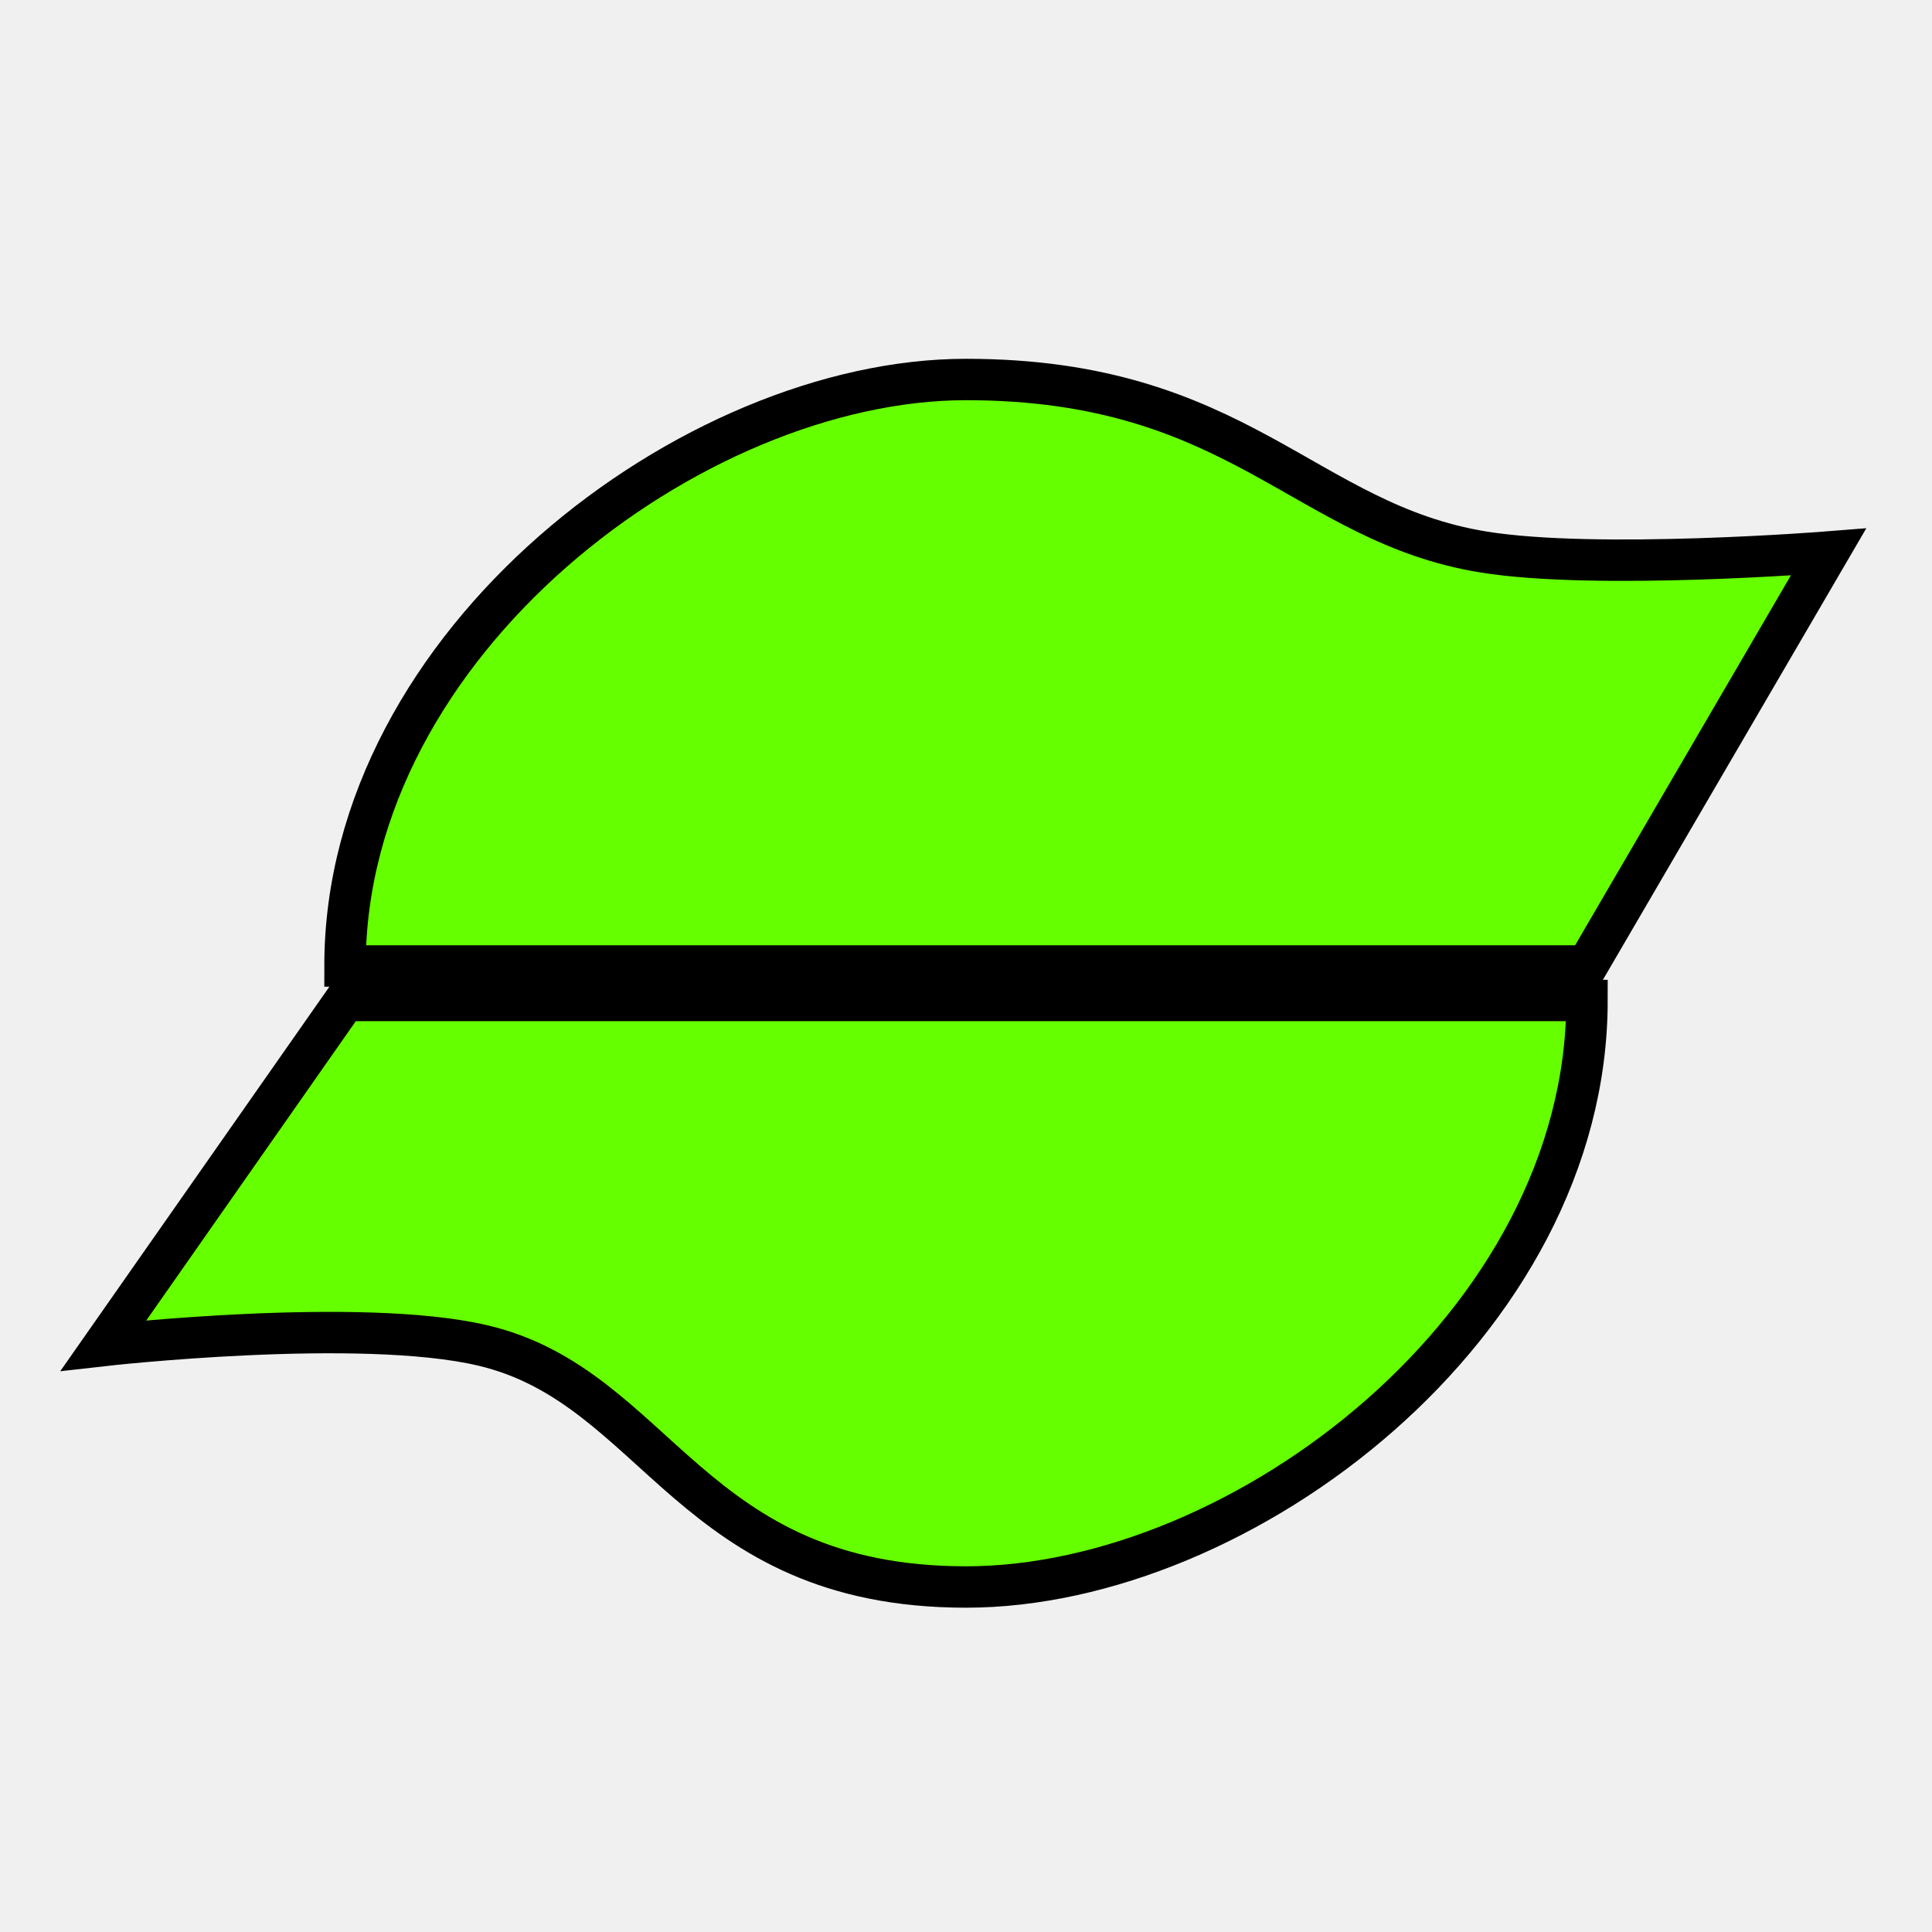
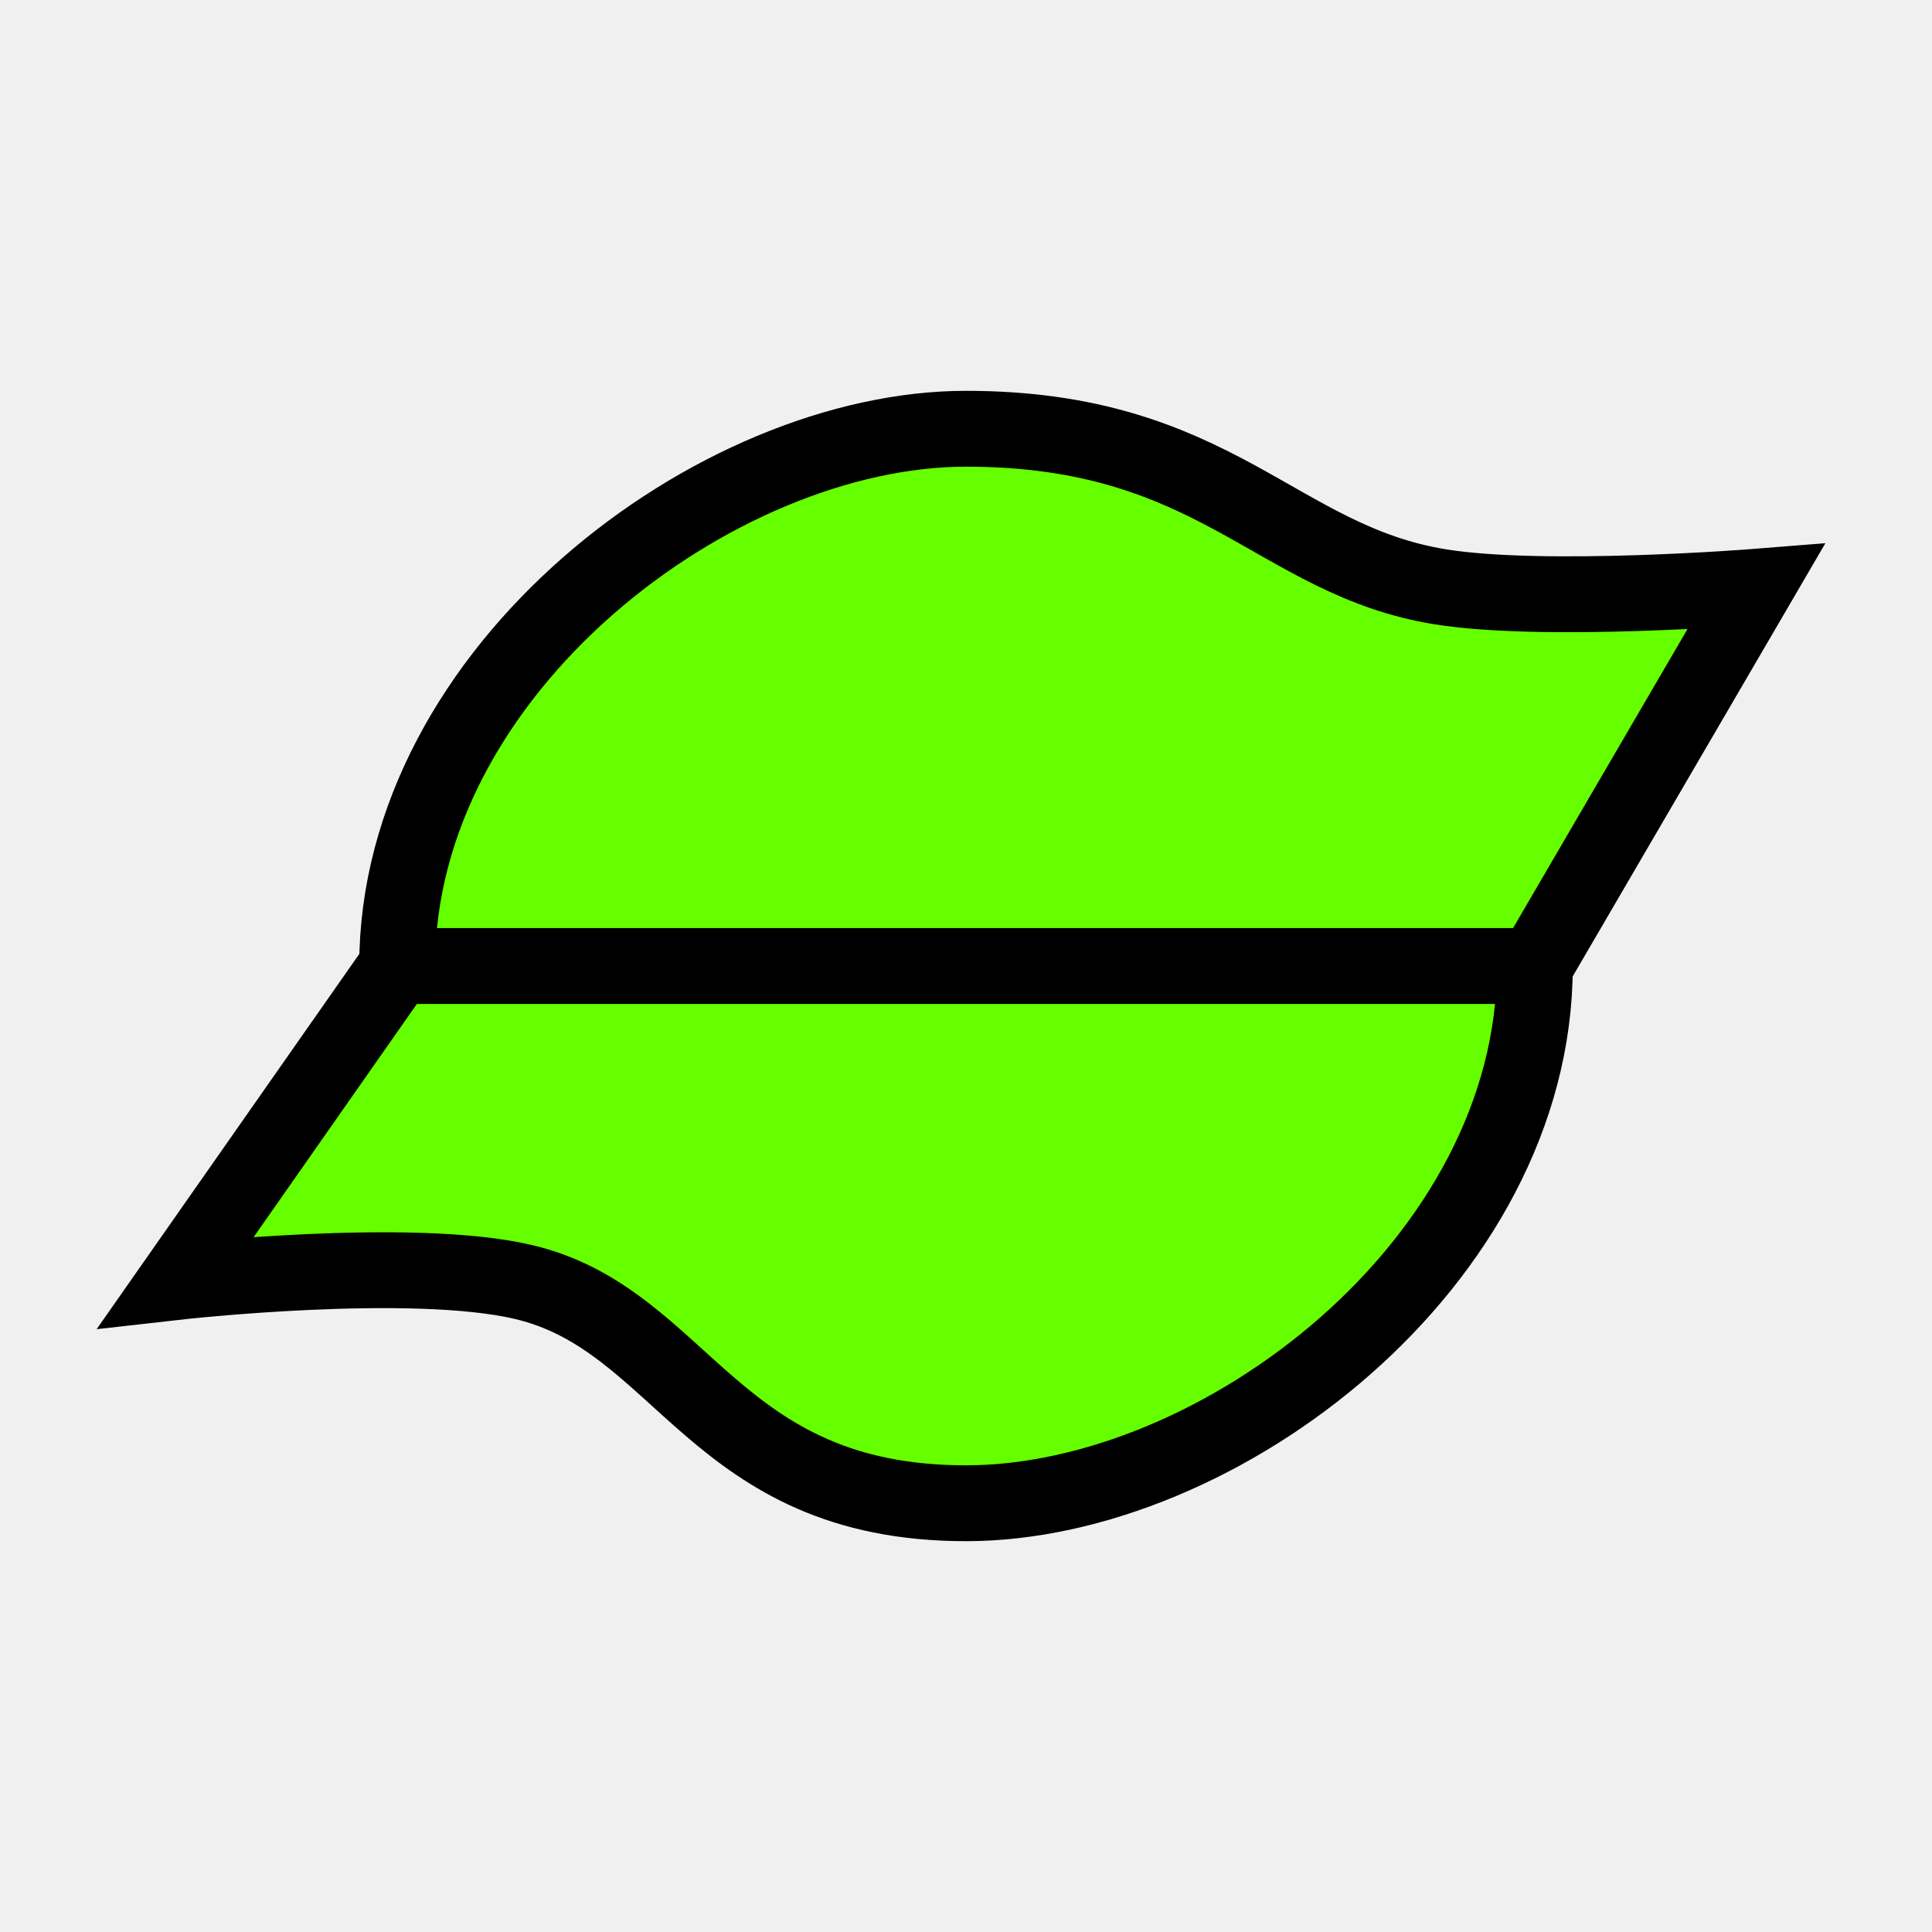
<svg xmlns="http://www.w3.org/2000/svg" width="280" height="280" id="svg2" version="1.1">
  <defs id="defs4">
    <mask maskUnits="userSpaceOnUse" id="mask3810">
      <g id="g3812" transform="translate(-40,-2.6171874e-6)">
        <rect y="812.362" x="80" height="90" width="200" id="rect3814" style="opacity:0.504;fill:#ffffff;fill-opacity:1;stroke:#000000;stroke-width:0;stroke-linecap:round;stroke-linejoin:round;stroke-miterlimit:4;stroke-opacity:1;stroke-dasharray:none" />
        <rect y="922.362" x="80" height="90" width="200" id="rect3816" style="opacity:0.504;fill:#ffffff;fill-opacity:1;stroke:#000000;stroke-width:0;stroke-linecap:round;stroke-linejoin:round;stroke-miterlimit:4;stroke-opacity:1;stroke-dasharray:none" />
      </g>
    </mask>
    <mask maskUnits="userSpaceOnUse" id="mask3818">
      <g id="g3820" transform="matrix(1.42,0,0,1.42,-115.6,-1155.554)">
        <rect y="812.362" x="80" height="90" width="200" id="rect3822" style="opacity:0.504;fill:#ffffff;fill-opacity:1;stroke:#000000;stroke-width:0;stroke-linecap:round;stroke-linejoin:round;stroke-miterlimit:4;stroke-opacity:1;stroke-dasharray:none" />
        <rect y="922.362" x="80" height="90" width="200" id="rect3824" style="opacity:0.504;fill:#ffffff;fill-opacity:1;stroke:#000000;stroke-width:0;stroke-linecap:round;stroke-linejoin:round;stroke-miterlimit:4;stroke-opacity:1;stroke-dasharray:none" />
      </g>
    </mask>
    <clipPath clipPathUnits="userSpaceOnUse" id="clipPath3984-0">
      <rect style="fill:#000000;fill-opacity:1;stroke:#000000;stroke-width:0;stroke-linecap:round;stroke-linejoin:round;stroke-miterlimit:4;stroke-opacity:1;stroke-dasharray:none" id="rect3986-9" width="200" height="80" x="40" y="922.362" />
    </clipPath>
  </defs>
  <g id="layer1" transform="translate(0,-772.3622)">
-     <path style="fill:#65ff00;fill-opacity:1;fill-rule:evenodd;stroke:#000000;stroke-width:6;stroke-linecap:round;stroke-linejoin:miter;stroke-miterlimit:4;stroke-opacity:1;stroke-dasharray:none" clip-path="none" d="m 50,917.362 -35,50 c 0,0 37.157,-4.212 55,0 25.39,5.994 29.973,35 70,35 40.027,0 90,-38.056 90,-85 z" id="path3962" />
-     <path style="fill:#65ff00;fill-opacity:1;stroke:#000000;stroke-width:6;stroke-linecap:round;stroke-linejoin:miter;stroke-miterlimit:4;stroke-opacity:1;stroke-dasharray:none" clip-path="none" d="m 140,827.362 c -39.572,0 -90,38.056 -90,85 l 180,0 35,-60 c 0,0 -33.549,2.67 -50,0 -26.012,-4.221 -35.428,-25 -75,-25 z" id="path2987" />
-     <rect style="fill:#ffffff;fill-opacity:1;stroke:#000000;stroke-width:0;stroke-linecap:round;stroke-linejoin:round;stroke-miterlimit:4;stroke-opacity:1;stroke-dasharray:none;opacity:0" id="rect3757" width="280" height="20" x="0" y="902.362" mask="url(#mask3810)" />
+     <path style="fill:#65ff00;fill-opacity:1;fill-rule:evenodd;stroke:#000000;stroke-width:10.992;stroke-linecap:round;stroke-linejoin:miter;stroke-miterlimit:4;stroke-opacity:1;stroke-dasharray:none" clip-path="none" d="m 57.557,912.362 -32.061,45.802 c 0,0 34.037,-3.858 50.382,0 23.258,5.49 27.457,32.061 64.122,32.061 36.666,0 82.443,-34.86 82.443,-77.863 l -164.885,0 z" id="path3962" />
+     <path style="fill:#65ff00;fill-opacity:1;stroke:#000000;stroke-width:10.992;stroke-linecap:round;stroke-linejoin:miter;stroke-miterlimit:4;stroke-opacity:1;stroke-dasharray:none" clip-path="none" d="m 140,834.5 c -36.249,0 -82.443,34.86 -82.443,77.863 l 164.885,0 32.061,-54.962 c 0,0 -30.731,2.446 -45.802,0 C 184.874,853.534 176.249,834.5 140,834.5 z" id="path2987" />
  </g>
</svg>
